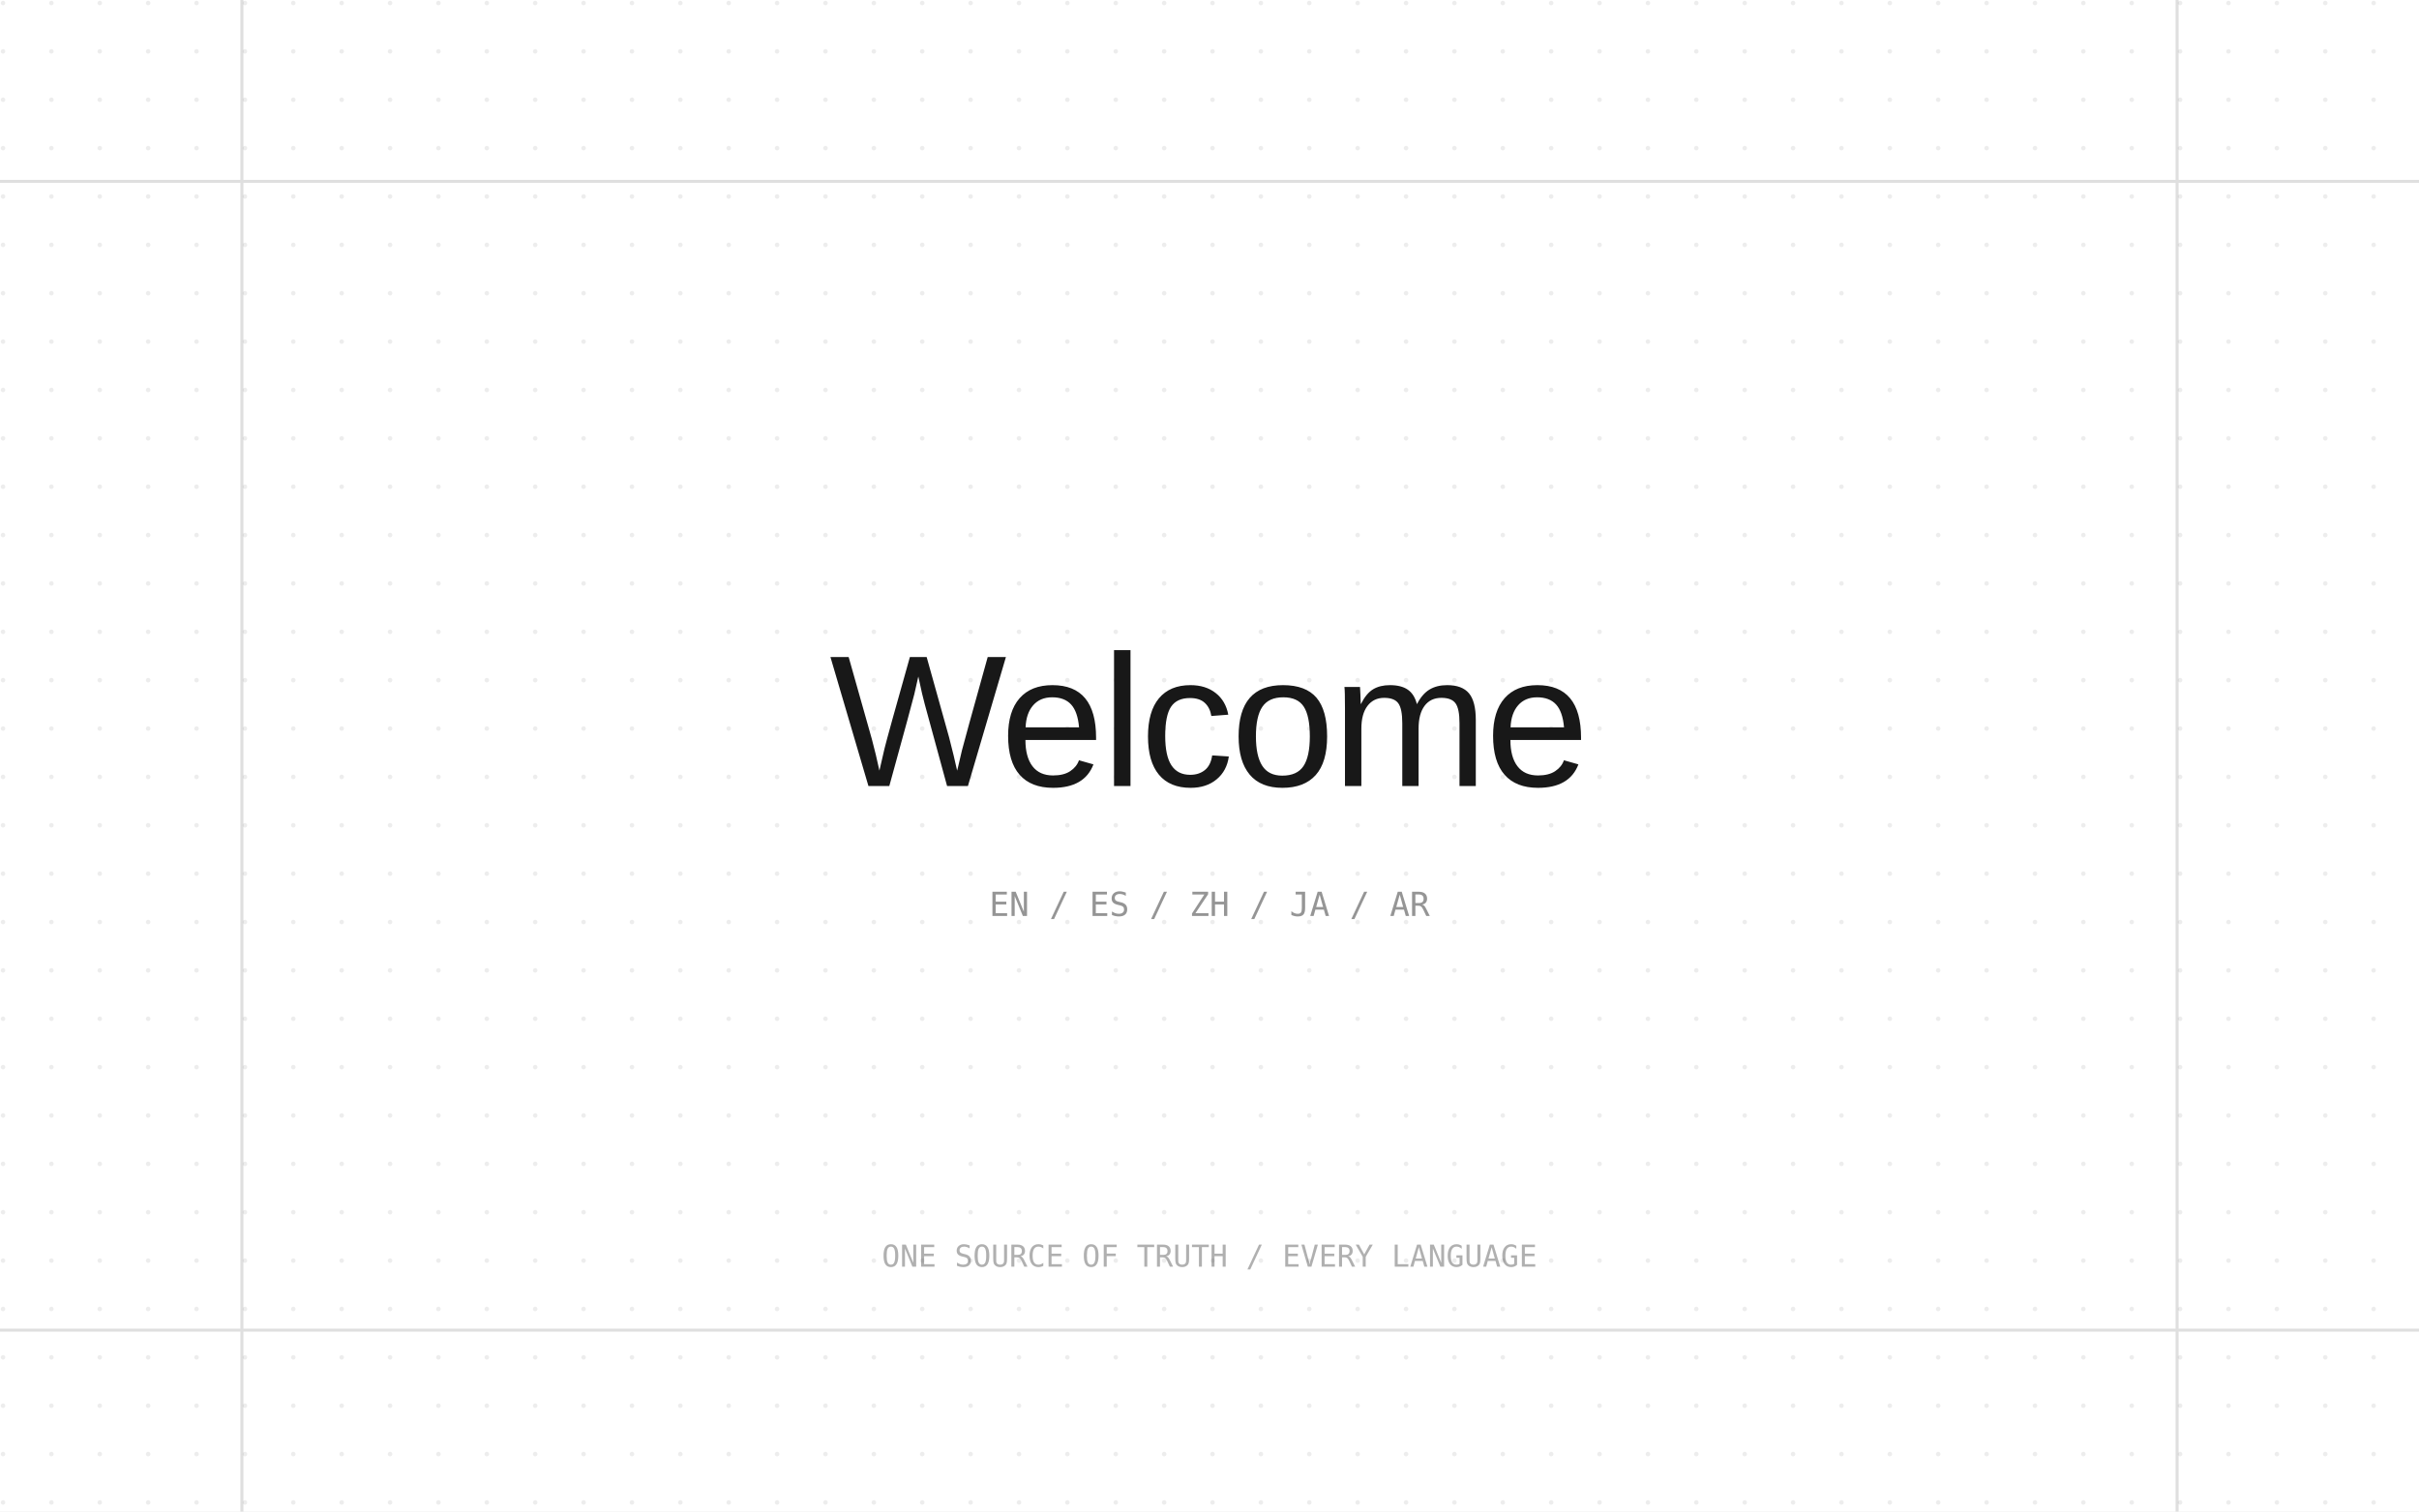
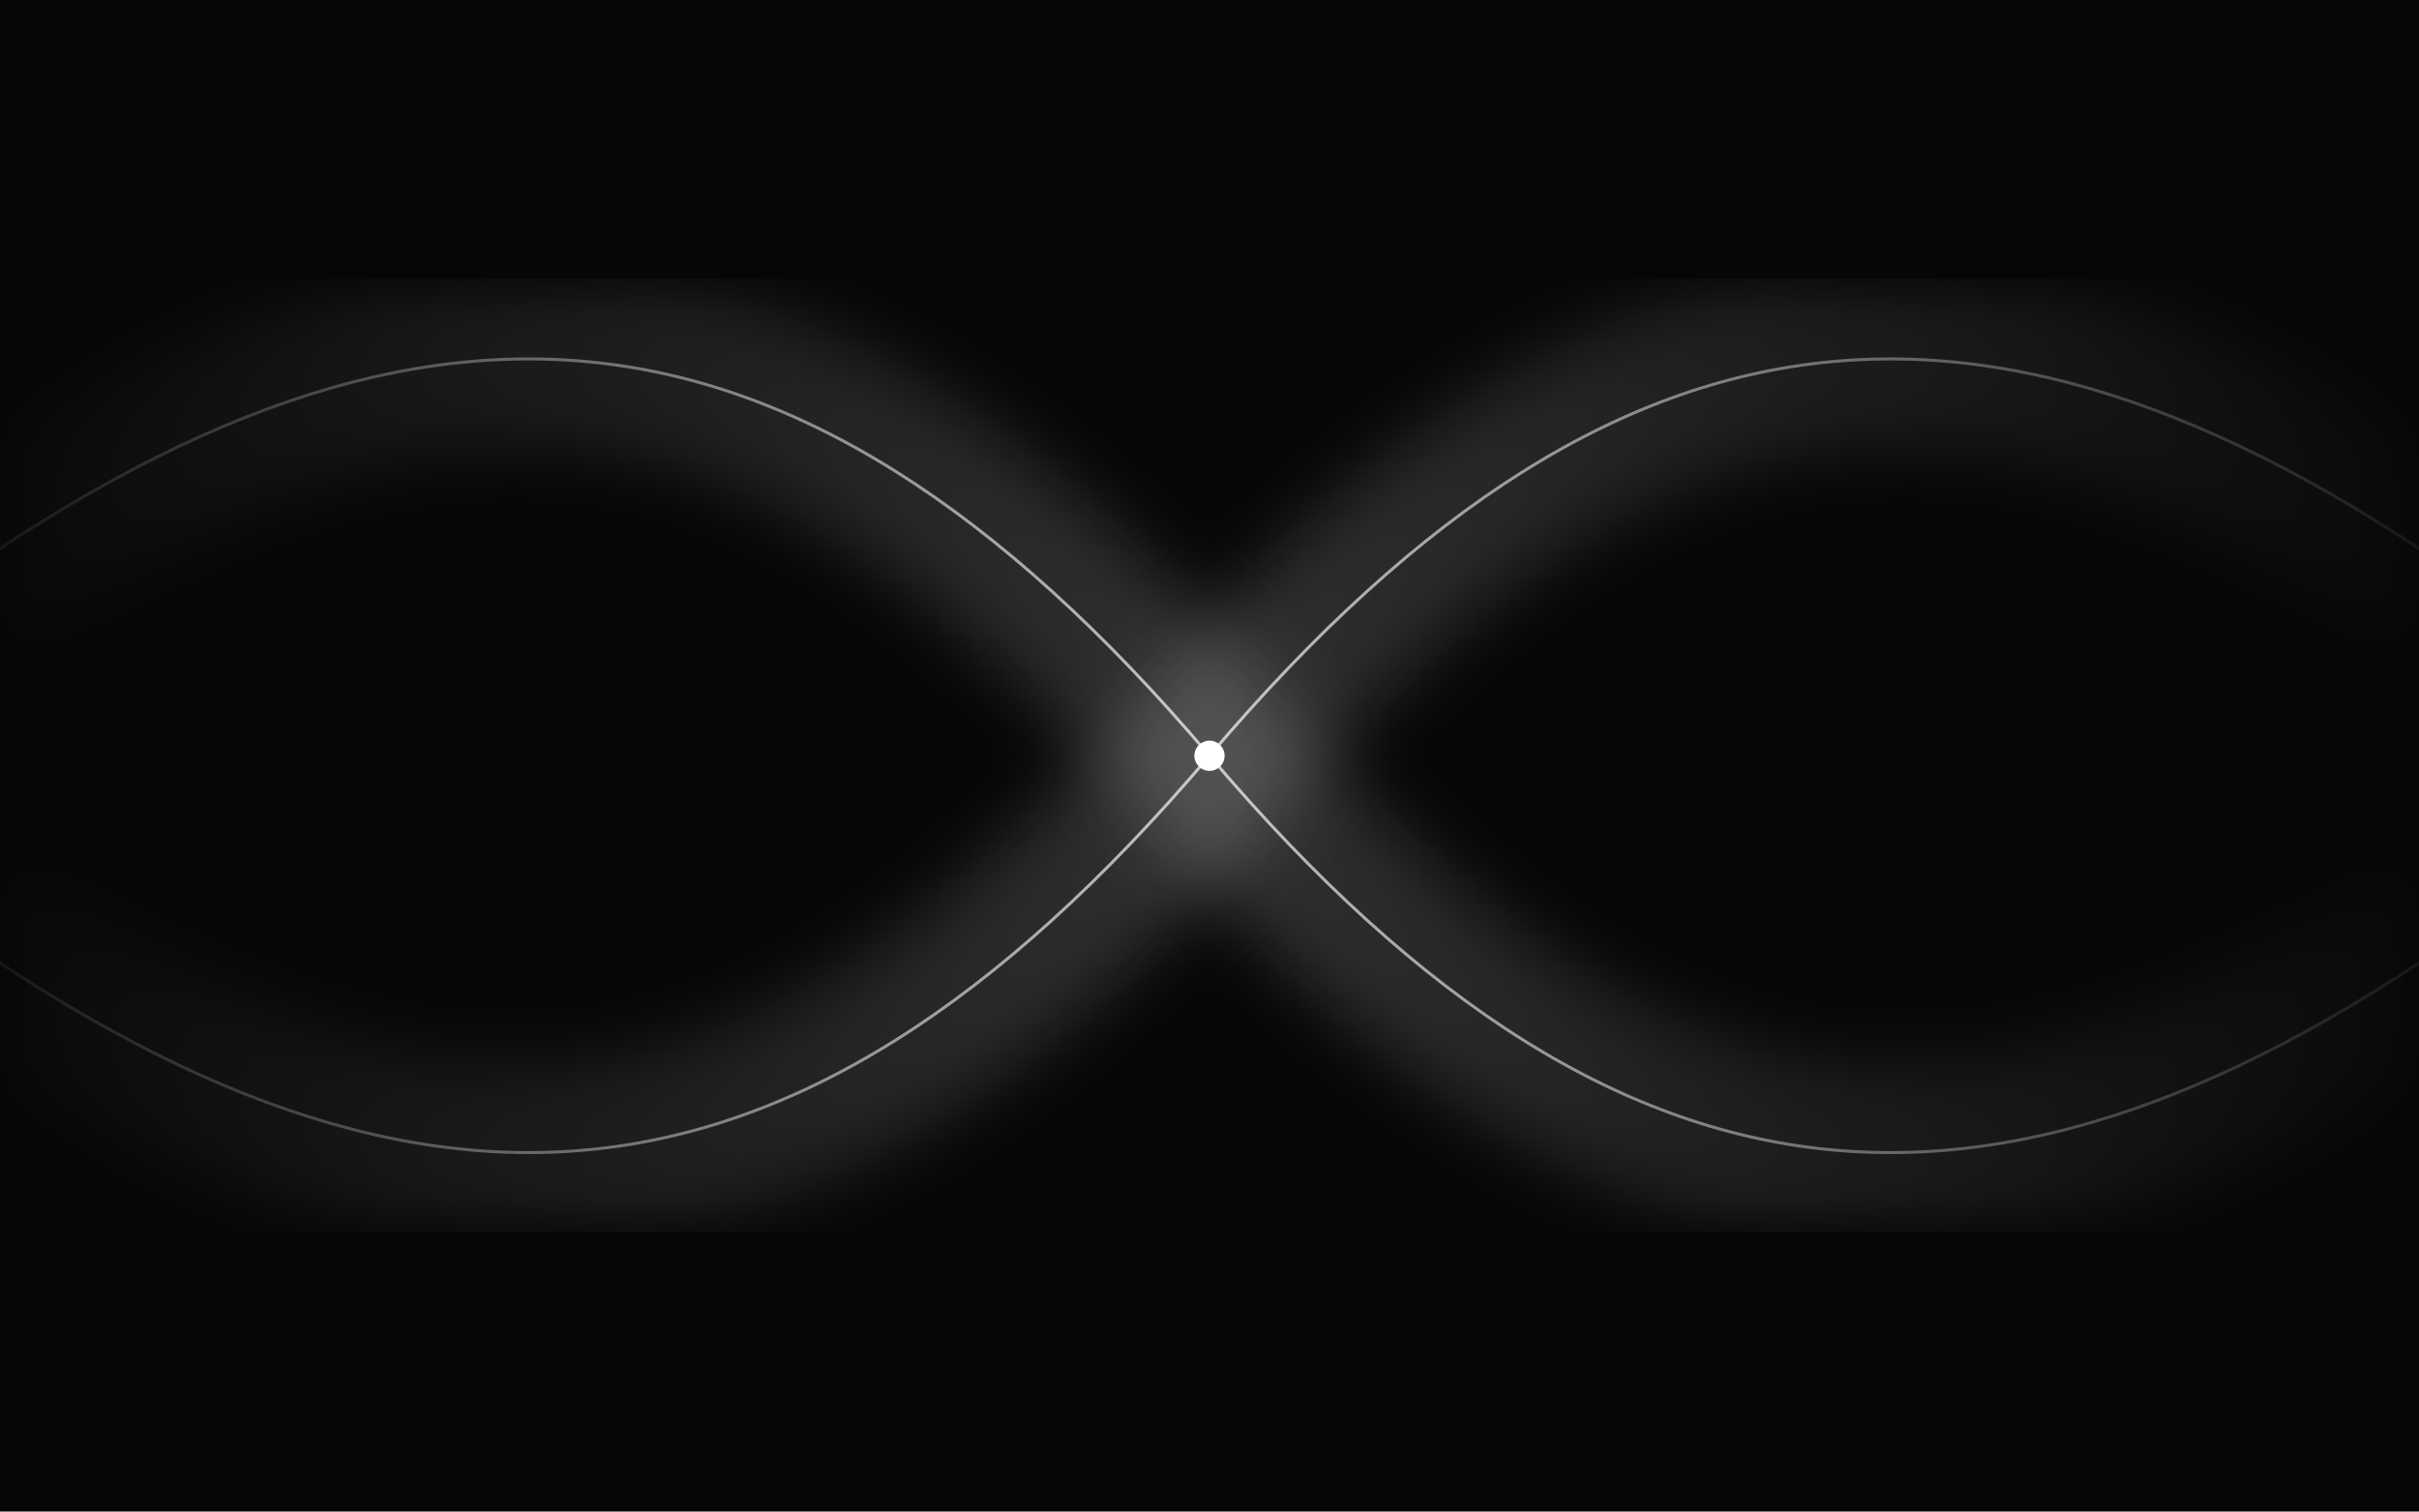
- <svg xmlns="http://www.w3.org/2000/svg" width="1600" height="1000" viewBox="0 0 1600 1000">
-   <rect width="1600" height="1000" fill="#fff" />
+ <svg xmlns="http://www.w3.org/2000/svg" width="1600" height="1000" viewBox="0 0 1600 1000" role="img" aria-labelledby="title description">
  <defs>
-     <pattern id="dots" width="32" height="32" patternUnits="userSpaceOnUse">
-       <circle cx="2" cy="2" r="1.5" fill="#181818" opacity=".08" />
-     </pattern>
+     <linearGradient id="wave" x1="0" y1="0" x2="1" y2="0">
+       <stop stop-color="#fff" stop-opacity="0" />
+       <stop offset=".5" stop-color="#fff" />
+       <stop offset="1" stop-color="#fff" stop-opacity="0" />
+     </linearGradient>
+     <filter id="blur">
+       <feGaussianBlur stdDeviation="22" />
+     </filter>
  </defs>
-   <rect width="1600" height="1000" fill="url(#dots)" />
-   <path d="M0 120h1600M0 880h1600M160 0v1000M1440 0v1000" fill="none" stroke="#181818" stroke-width="2" opacity=".14" />
-   <text x="800" y="520" text-anchor="middle" font-family="Switzer,Arial,sans-serif" font-size="124" font-weight="500" letter-spacing="-2" fill="#181818">Welcome</text>
-   <text x="800" y="606" text-anchor="middle" font-family="monospace" font-size="22" fill="#181818" opacity=".46">EN / ES / ZH / JA / AR</text>
-   <text x="800" y="838" text-anchor="middle" font-family="monospace" font-size="20" fill="#181818" opacity=".34">ONE SOURCE OF TRUTH / EVERY LANGUAGE</text>
+   <rect width="1600" height="1000" fill="#050606" />
+   <g fill="none" stroke="url(#wave)" stroke-linecap="round">
+     <path d="M-80 420C260 160 520 170 800 500c280 330 540 340 880 80" stroke-width="118" opacity=".17" filter="url(#blur)" />
+     <path d="M-80 580c340 260 600 250 880-80 280-330 540-340 880-80" stroke-width="118" opacity=".17" filter="url(#blur)" />
+     <path d="M-80 420C260 160 520 170 800 500c280 330 540 340 880 80" stroke-width="2" opacity=".7" />
+     <path d="M-80 580c340 260 600 250 880-80 280-330 540-340 880-80" stroke-width="2" opacity=".7" />
+   </g>
+   <circle cx="800" cy="500" r="10" fill="#fff" />
</svg>
